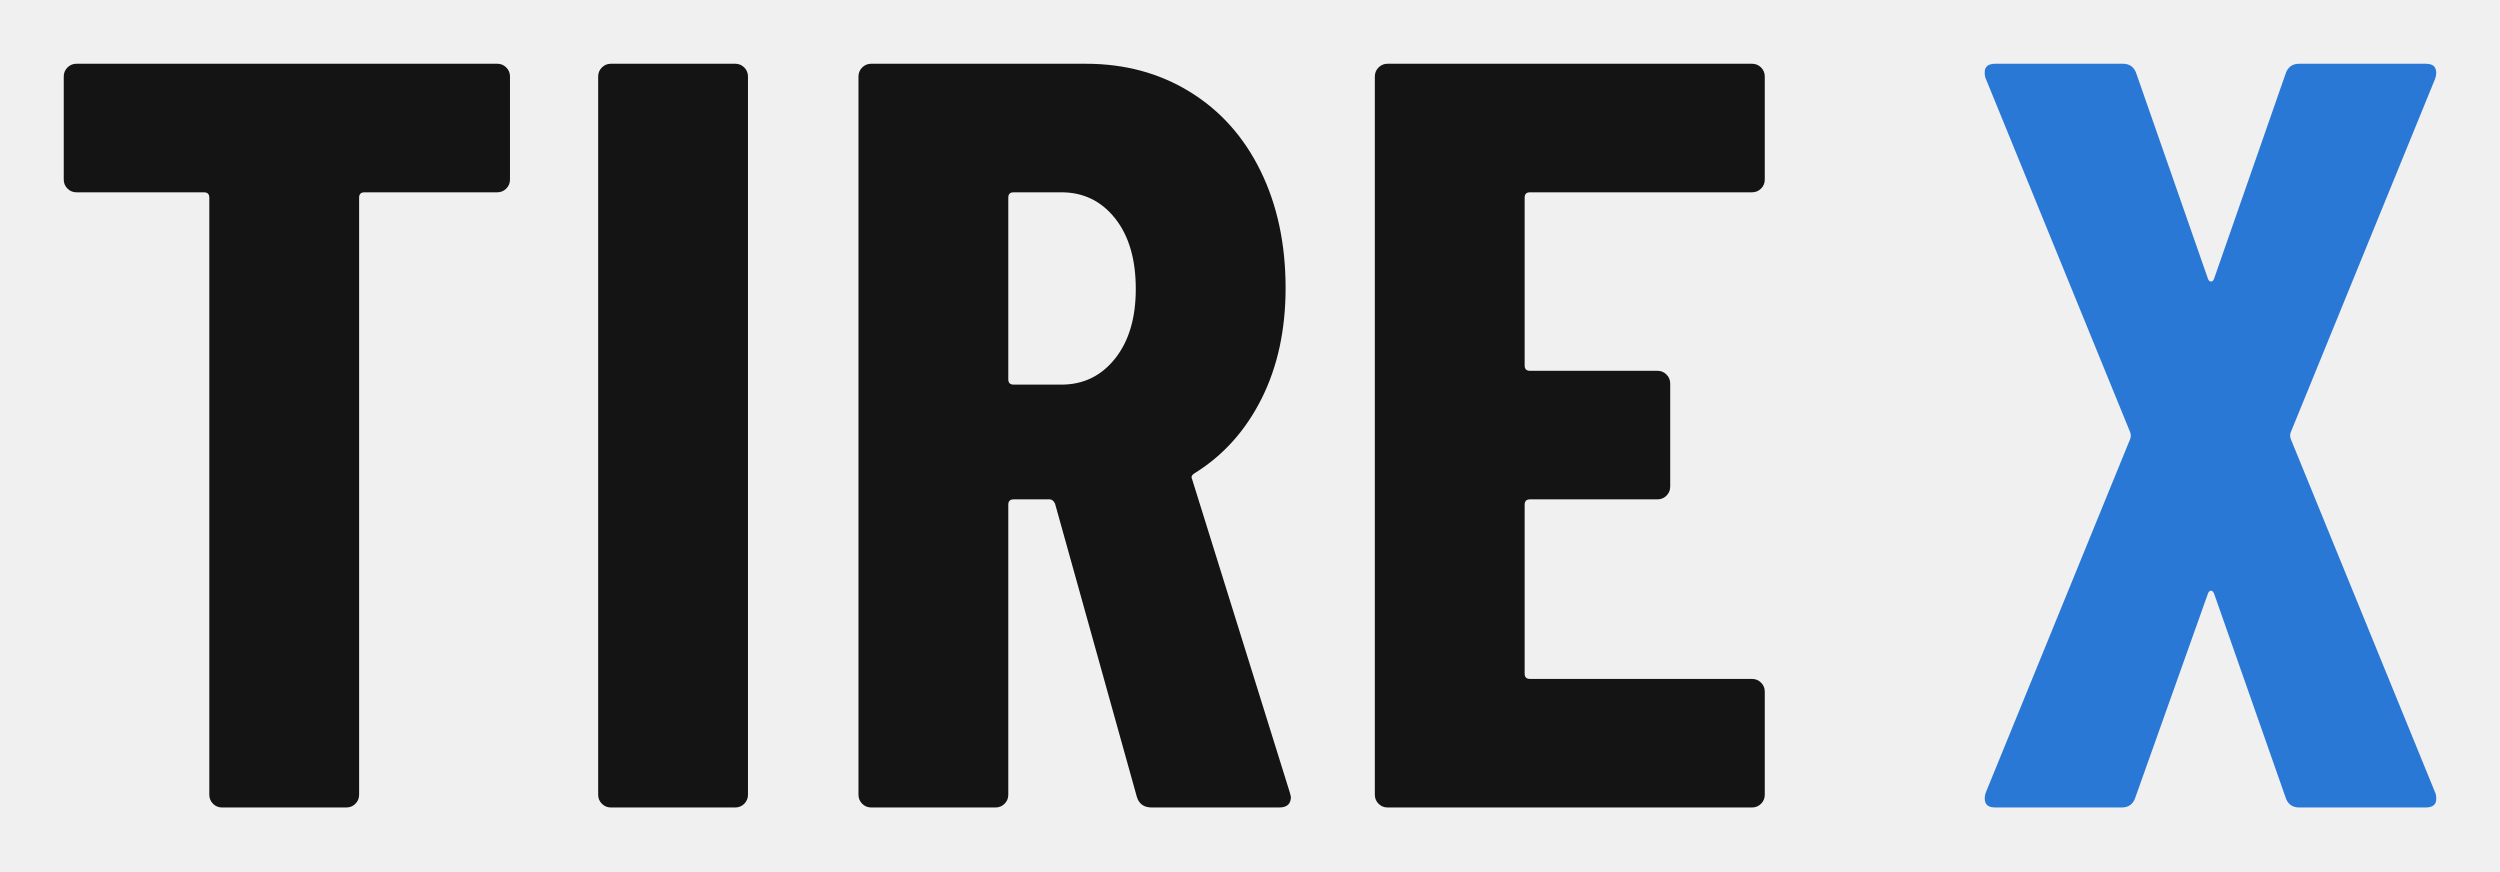
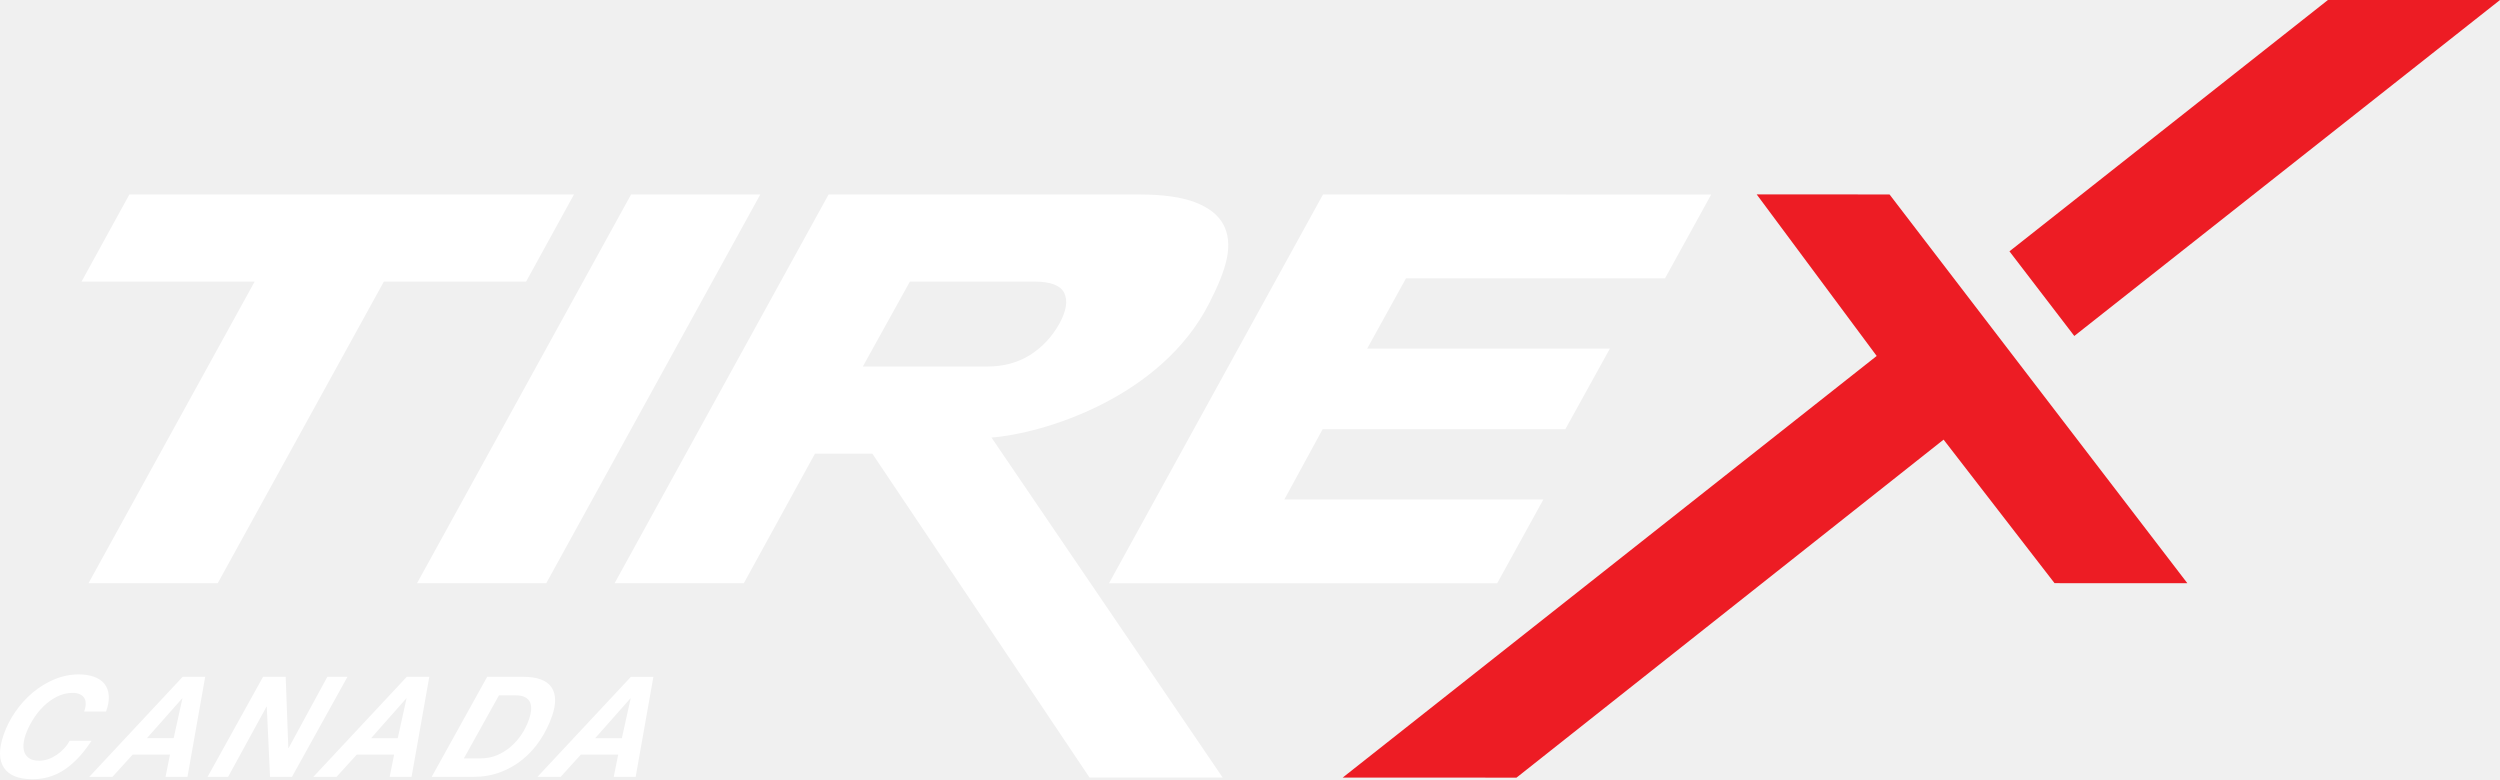
- <svg xmlns="http://www.w3.org/2000/svg" viewBox="0 0 235.3 82.0" role="img" aria-label="Tire X">
-   <g transform="translate(3.6 76.0)">
-     <path fill="#141414" d="M43.20-70Q43.70-70 44.05-69.65Q44.40-69.30 44.40-68.80L44.40-68.80L44.40-59.10Q44.40-58.60 44.05-58.25Q43.70-57.90 43.20-57.90L43.20-57.90L30.70-57.90Q30.20-57.90 30.20-57.40L30.20-57.40L30.20-1.20Q30.20-0.70 29.85-0.35Q29.50 0 29 0L29 0L17.30 0Q16.80 0 16.45-0.35Q16.10-0.70 16.10-1.20L16.10-1.20L16.10-57.40Q16.10-57.90 15.60-57.90L15.60-57.90L3.60-57.90Q3.10-57.90 2.75-58.25Q2.40-58.60 2.40-59.10L2.40-59.10L2.40-68.80Q2.40-69.30 2.75-69.65Q3.10-70 3.60-70L3.60-70L43.20-70ZM53.90 0Q53.40 0 53.05-0.35Q52.70-0.70 52.70-1.20L52.70-1.20L52.70-68.80Q52.70-69.30 53.05-69.65Q53.40-70 53.90-70L53.90-70L65.60-70Q66.10-70 66.45-69.65Q66.80-69.30 66.80-68.80L66.80-68.80L66.80-1.20Q66.80-0.70 66.45-0.35Q66.10 0 65.60 0L65.60 0L53.90 0ZM104.80 0Q103.70 0 103.40-1L103.40-1L95.70-28.60Q95.50-29 95.20-29L95.20-29L91.80-29Q91.30-29 91.30-28.50L91.30-28.50L91.30-1.20Q91.30-0.70 90.95-0.35Q90.60 0 90.10 0L90.10 0L78.40 0Q77.90 0 77.55-0.35Q77.20-0.70 77.20-1.20L77.20-1.20L77.20-68.80Q77.20-69.30 77.55-69.65Q77.90-70 78.40-70L78.40-70L98.60-70Q104.10-70 108.40-67.35Q112.70-64.70 115.05-59.90Q117.40-55.10 117.40-48.90L117.40-48.90Q117.40-43 115.15-38.50Q112.90-34 108.90-31.50L108.90-31.50Q108.70-31.40 108.60-31.25Q108.50-31.10 108.60-30.90L108.60-30.90L117.80-1.40L117.90-1Q117.90 0 116.80 0L116.80 0L104.80 0ZM91.80-57.90Q91.30-57.90 91.30-57.40L91.30-57.40L91.30-40.30Q91.30-39.80 91.80-39.80L91.80-39.80L96.30-39.80Q99.40-39.80 101.35-42.25Q103.30-44.70 103.30-48.80L103.30-48.80Q103.30-53 101.35-55.45Q99.40-57.90 96.30-57.90L96.30-57.90L91.80-57.90ZM162.50-59.10Q162.50-58.60 162.15-58.25Q161.80-57.90 161.30-57.90L161.30-57.90L140.40-57.90Q139.90-57.90 139.90-57.40L139.90-57.40L139.90-41.60Q139.90-41.10 140.40-41.10L140.40-41.10L152.40-41.10Q152.90-41.10 153.25-40.75Q153.60-40.40 153.60-39.90L153.60-39.90L153.60-30.20Q153.60-29.70 153.25-29.35Q152.90-29 152.40-29L152.40-29L140.40-29Q139.90-29 139.90-28.50L139.90-28.50L139.90-12.60Q139.90-12.10 140.40-12.10L140.40-12.10L161.30-12.10Q161.80-12.10 162.15-11.75Q162.50-11.40 162.50-10.90L162.50-10.90L162.50-1.20Q162.50-0.70 162.15-0.35Q161.80 0 161.30 0L161.30 0L127 0Q126.50 0 126.15-0.35Q125.80-0.70 125.80-1.20L125.80-1.20L125.80-68.80Q125.80-69.30 126.15-69.65Q126.50-70 127-70L127-70L161.30-70Q161.80-70 162.15-69.65Q162.50-69.30 162.50-68.80L162.50-68.80L162.50-59.10Z" />
-     <path fill="#2a78d6" d="M184.20 0Q183.50 0 183.30-0.40Q183.10-0.80 183.30-1.40L183.30-1.40L196.90-34.70Q197.00-35 196.90-35.30L196.90-35.30L183.30-68.60Q183.20-68.80 183.20-69.20L183.20-69.20Q183.20-70 184.20-70L184.20-70L196.20-70Q197.20-70 197.50-69L197.50-69L204.20-49.80Q204.30-49.50 204.50-49.50Q204.70-49.50 204.80-49.80L204.80-49.80L211.50-69Q211.80-70 212.80-70L212.80-70L224.70-70Q225.40-70 225.60-69.60Q225.80-69.20 225.60-68.60L225.60-68.60L212.00-35.30Q211.90-35 212.00-34.70L212.00-34.70L225.60-1.40Q225.70-1.20 225.70-0.80L225.70-0.80Q225.70 0 224.70 0L224.70 0L212.80 0Q211.80 0 211.50-1L211.50-1L204.80-20.10Q204.70-20.40 204.50-20.40Q204.30-20.40 204.20-20.10L204.20-20.10L197.40-1Q197.10 0 196.10 0L196.10 0L184.20 0Z" />
-   </g>
+ <svg xmlns="http://www.w3.org/2000/svg" width="154" height="48" viewBox="0 0 154 48" fill="none">
+   <path d="M5.184 43.832C5.314 43.452 5.311 43.166 5.174 42.972C5.036 42.779 4.804 42.682 4.477 42.682C4.133 42.682 3.806 42.761 3.496 42.92C3.187 43.079 2.906 43.282 2.657 43.532C2.408 43.781 2.19 44.06 2.003 44.37C1.816 44.678 1.674 44.978 1.573 45.272C1.501 45.485 1.458 45.686 1.446 45.876C1.435 46.066 1.462 46.234 1.522 46.382C1.585 46.529 1.688 46.645 1.832 46.73C1.978 46.817 2.173 46.86 2.42 46.86C2.609 46.86 2.796 46.827 2.978 46.761C3.161 46.695 3.335 46.606 3.5 46.494C3.664 46.382 3.816 46.252 3.954 46.101C4.092 45.952 4.203 45.795 4.287 45.634H5.638C5.351 46.066 5.063 46.432 4.775 46.73C4.485 47.03 4.193 47.272 3.895 47.46C3.598 47.648 3.294 47.783 2.98 47.87C2.667 47.956 2.344 48 2.011 48C1.145 48 0.555 47.764 0.241 47.291C-0.074 46.819 -0.08 46.147 0.22 45.272C0.391 44.771 0.633 44.296 0.942 43.849C1.252 43.4 1.61 43.005 2.017 42.662C2.424 42.32 2.871 42.049 3.356 41.845C3.841 41.644 4.343 41.543 4.859 41.543C5.215 41.543 5.529 41.594 5.797 41.691C6.068 41.789 6.28 41.934 6.434 42.126C6.588 42.32 6.677 42.558 6.7 42.842C6.724 43.127 6.667 43.456 6.533 43.83H5.184V43.832Z" fill="white" />
+   <path d="M11.252 41.692H12.64L11.548 47.855H10.197L10.471 46.482H8.172L6.926 47.855H5.497L11.252 41.692ZM9.052 45.471H10.697L11.238 43.02H11.221L9.052 45.471Z" fill="white" />
+   <path d="M16.204 41.692H17.598L17.761 46.078H17.779L20.164 41.692H21.404L17.985 47.855H16.634L16.434 43.532H16.416L14.051 47.855H12.786L16.204 41.692Z" fill="white" />
+   <path d="M25.057 41.692H26.445L25.353 47.855H24.002L24.277 46.482H21.978L20.732 47.853H19.303L25.057 41.692ZM22.858 45.474H24.501L25.042 43.023H25.024L22.858 45.474Z" fill="white" />
+   <path d="M30.01 41.692H32.229C33.089 41.692 33.667 41.903 33.962 42.324C34.255 42.744 34.273 43.332 34.012 44.093C33.829 44.627 33.582 45.125 33.274 45.586C32.967 46.047 32.608 46.445 32.196 46.78C31.785 47.115 31.324 47.379 30.814 47.57C30.304 47.76 29.753 47.855 29.163 47.855H26.591L30.01 41.692ZM28.575 46.716H29.616C29.961 46.716 30.288 46.654 30.598 46.527C30.909 46.401 31.191 46.228 31.448 46.008C31.703 45.789 31.929 45.537 32.122 45.249C32.315 44.962 32.468 44.653 32.581 44.325C32.659 44.101 32.704 43.898 32.718 43.718C32.731 43.535 32.706 43.379 32.644 43.247C32.579 43.115 32.476 43.013 32.33 42.941C32.186 42.87 31.993 42.833 31.752 42.833H30.736L28.575 46.716Z" fill="white" />
+   <path d="M38.861 41.694H40.249L39.157 47.857H37.806L38.081 46.484H35.78L34.534 47.857H33.105L38.861 41.694ZM36.661 45.474H38.306L38.848 43.023H38.83L36.661 45.474Z" fill="white" />
+   <path d="M7.97 11.978L35.357 11.98L32.408 17.347H23.646L13.411 35.927H5.451L15.686 17.347H5.022L7.97 11.978Z" fill="white" />
+   <path d="M38.875 11.978H46.835L33.65 35.925H25.69L38.875 11.978Z" fill="white" />
+   <path d="M61.075 26.953L75.316 47.897H67.115L53.736 27.945H50.202L45.819 35.927H37.859L51.041 11.98H70.173C71.645 11.98 72.797 12.143 73.634 12.466C74.469 12.791 75.044 13.244 75.357 13.825C75.671 14.408 75.741 15.105 75.573 15.922C75.404 16.739 75.013 17.643 74.499 18.656C71.522 24.539 64.199 26.717 61.075 26.953ZM53.15 22.578H60.808C61.81 22.578 62.688 22.344 63.442 21.873C64.193 21.403 64.8 20.756 65.264 19.928C65.688 19.145 65.787 18.518 65.558 18.05C65.328 17.579 64.713 17.345 63.71 17.345H56.05L53.15 22.578Z" fill="white" />
+   <path d="M81.497 11.98L105.41 11.982L102.564 17.147H86.609L84.218 21.474H99.169L96.426 26.438H81.475L79.118 30.765H95.073L92.227 35.931L68.314 35.929L81.497 11.98Z" fill="white" />
+   <path d="M134.742 35.927L116.395 11.978L108.211 11.974L115.604 21.927L82.71 47.899L93.416 47.903L119.725 27.081L126.56 35.923L134.742 35.927Z" fill="#ED1C24" />
+   <path d="M154 0H143.4L123.782 15.482L127.777 20.696L154 0Z" fill="#ED1C24" />
</svg>
